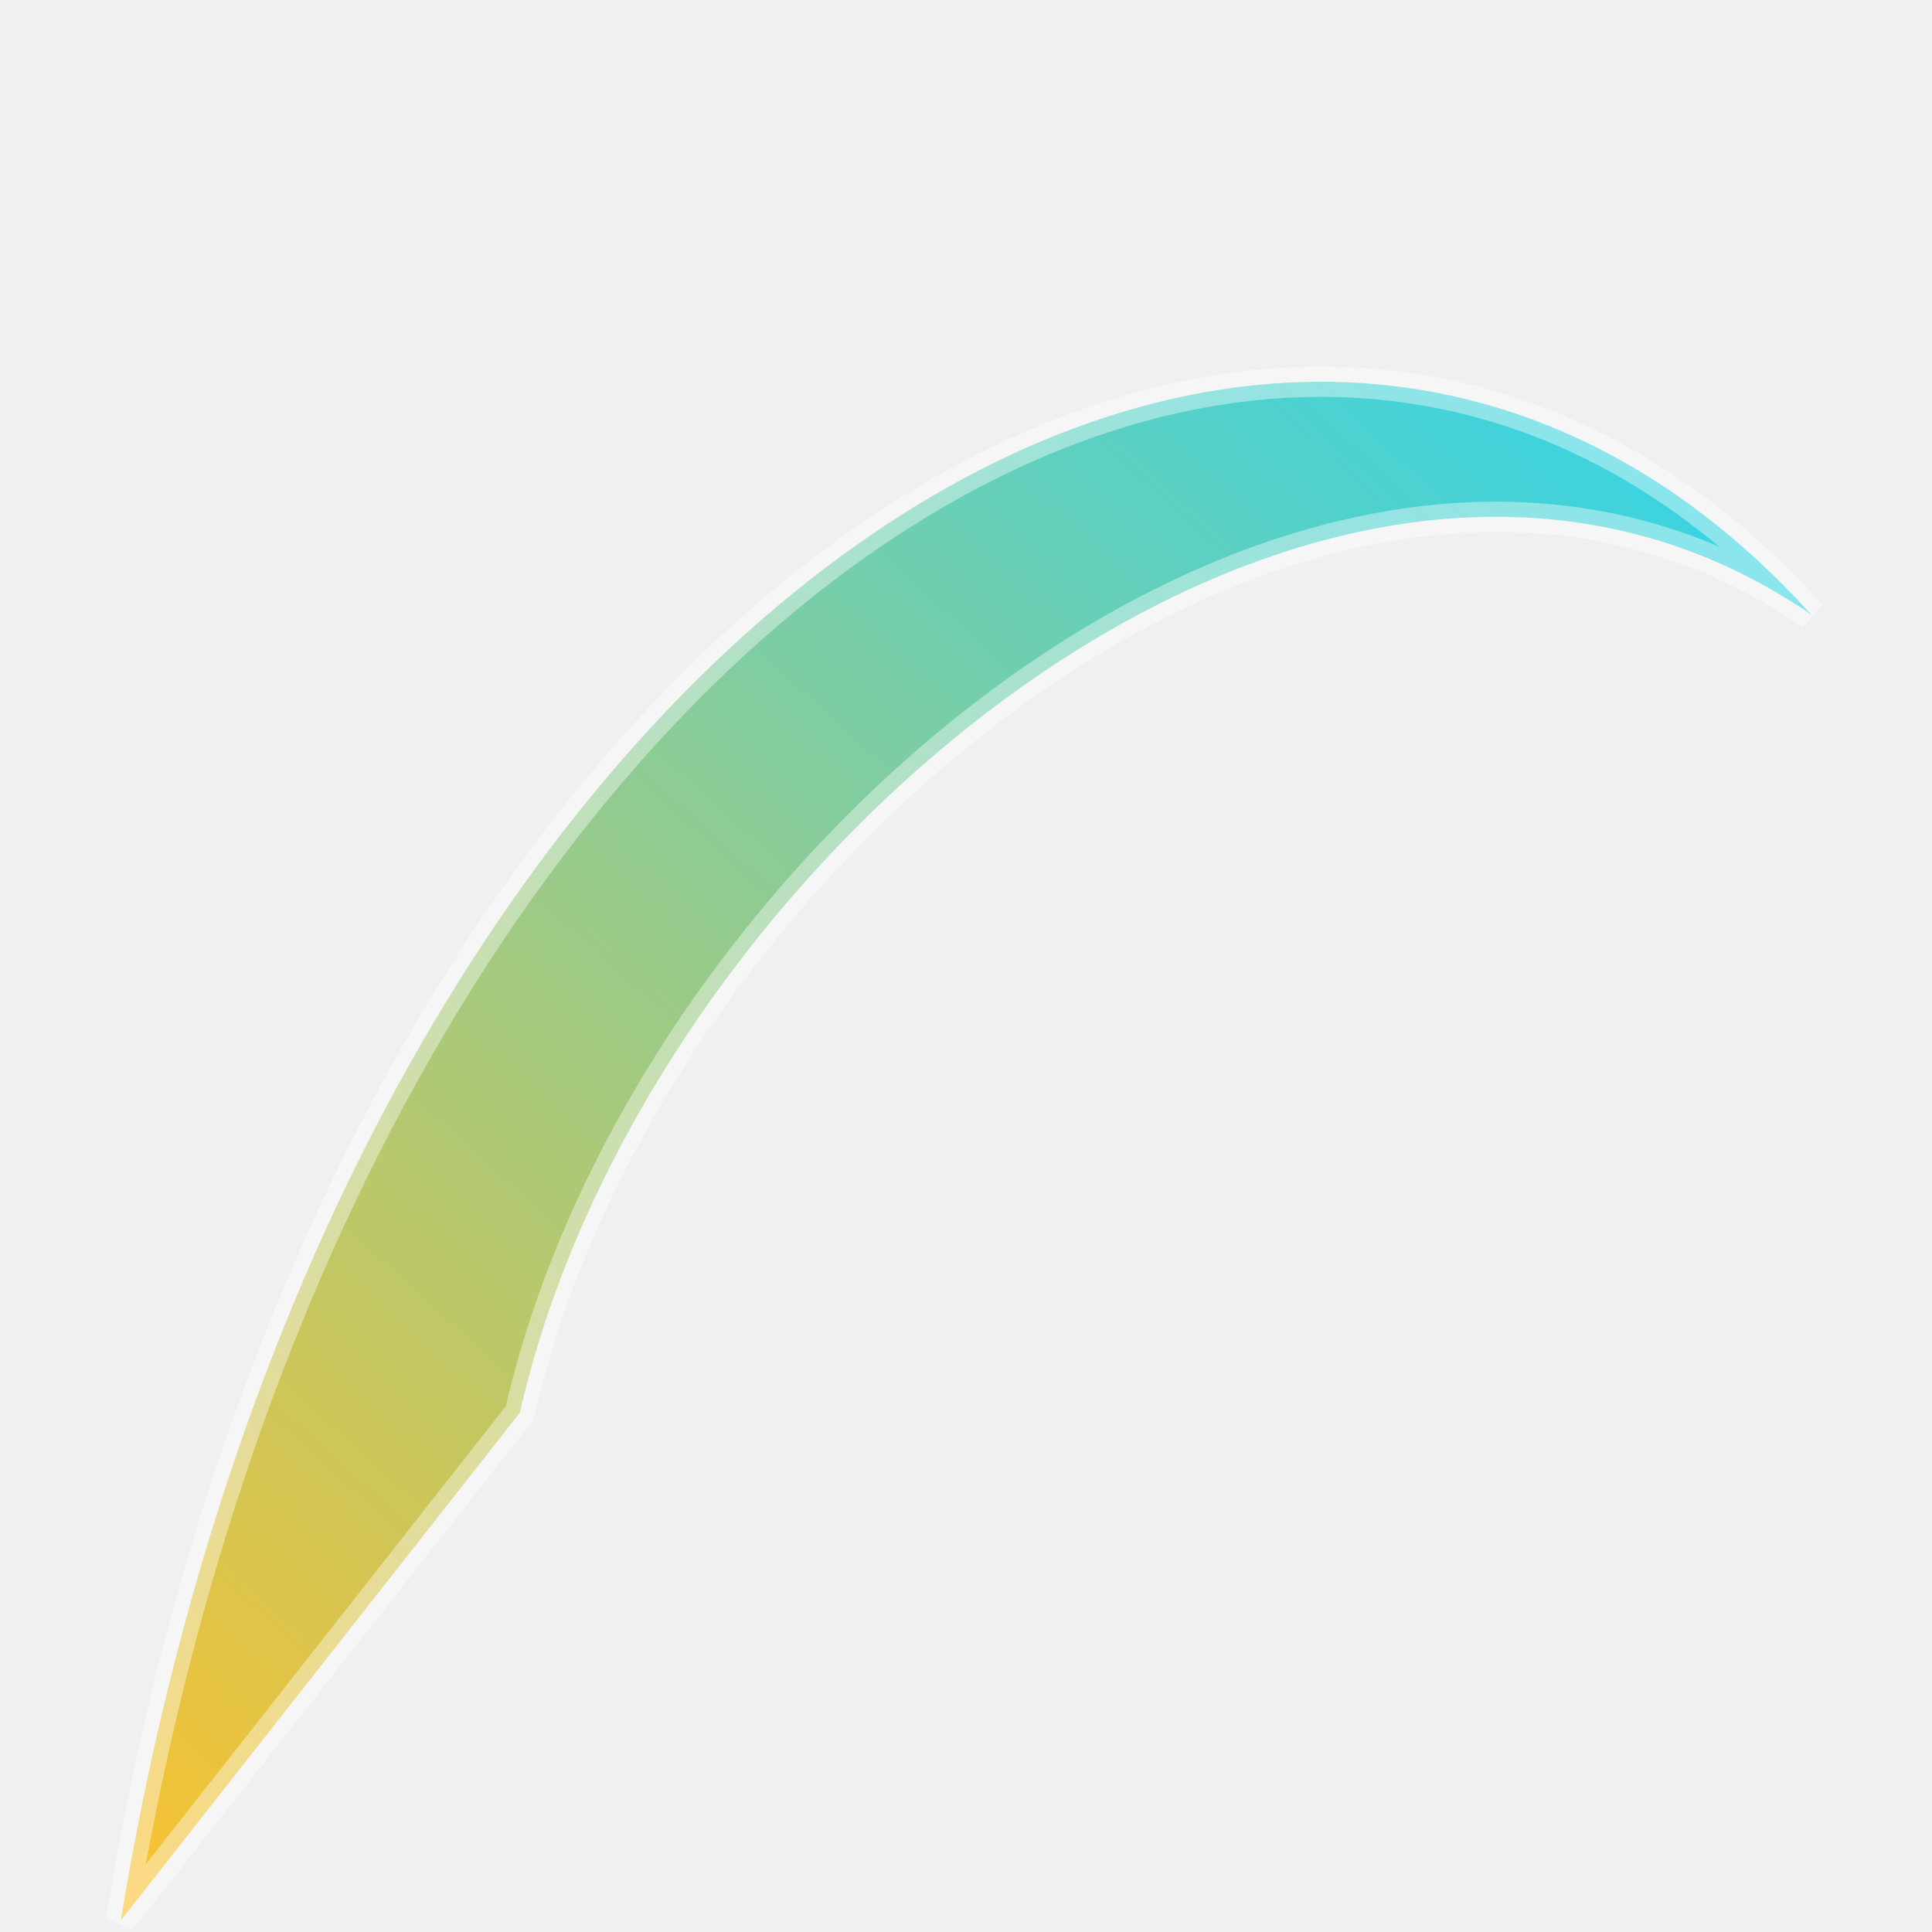
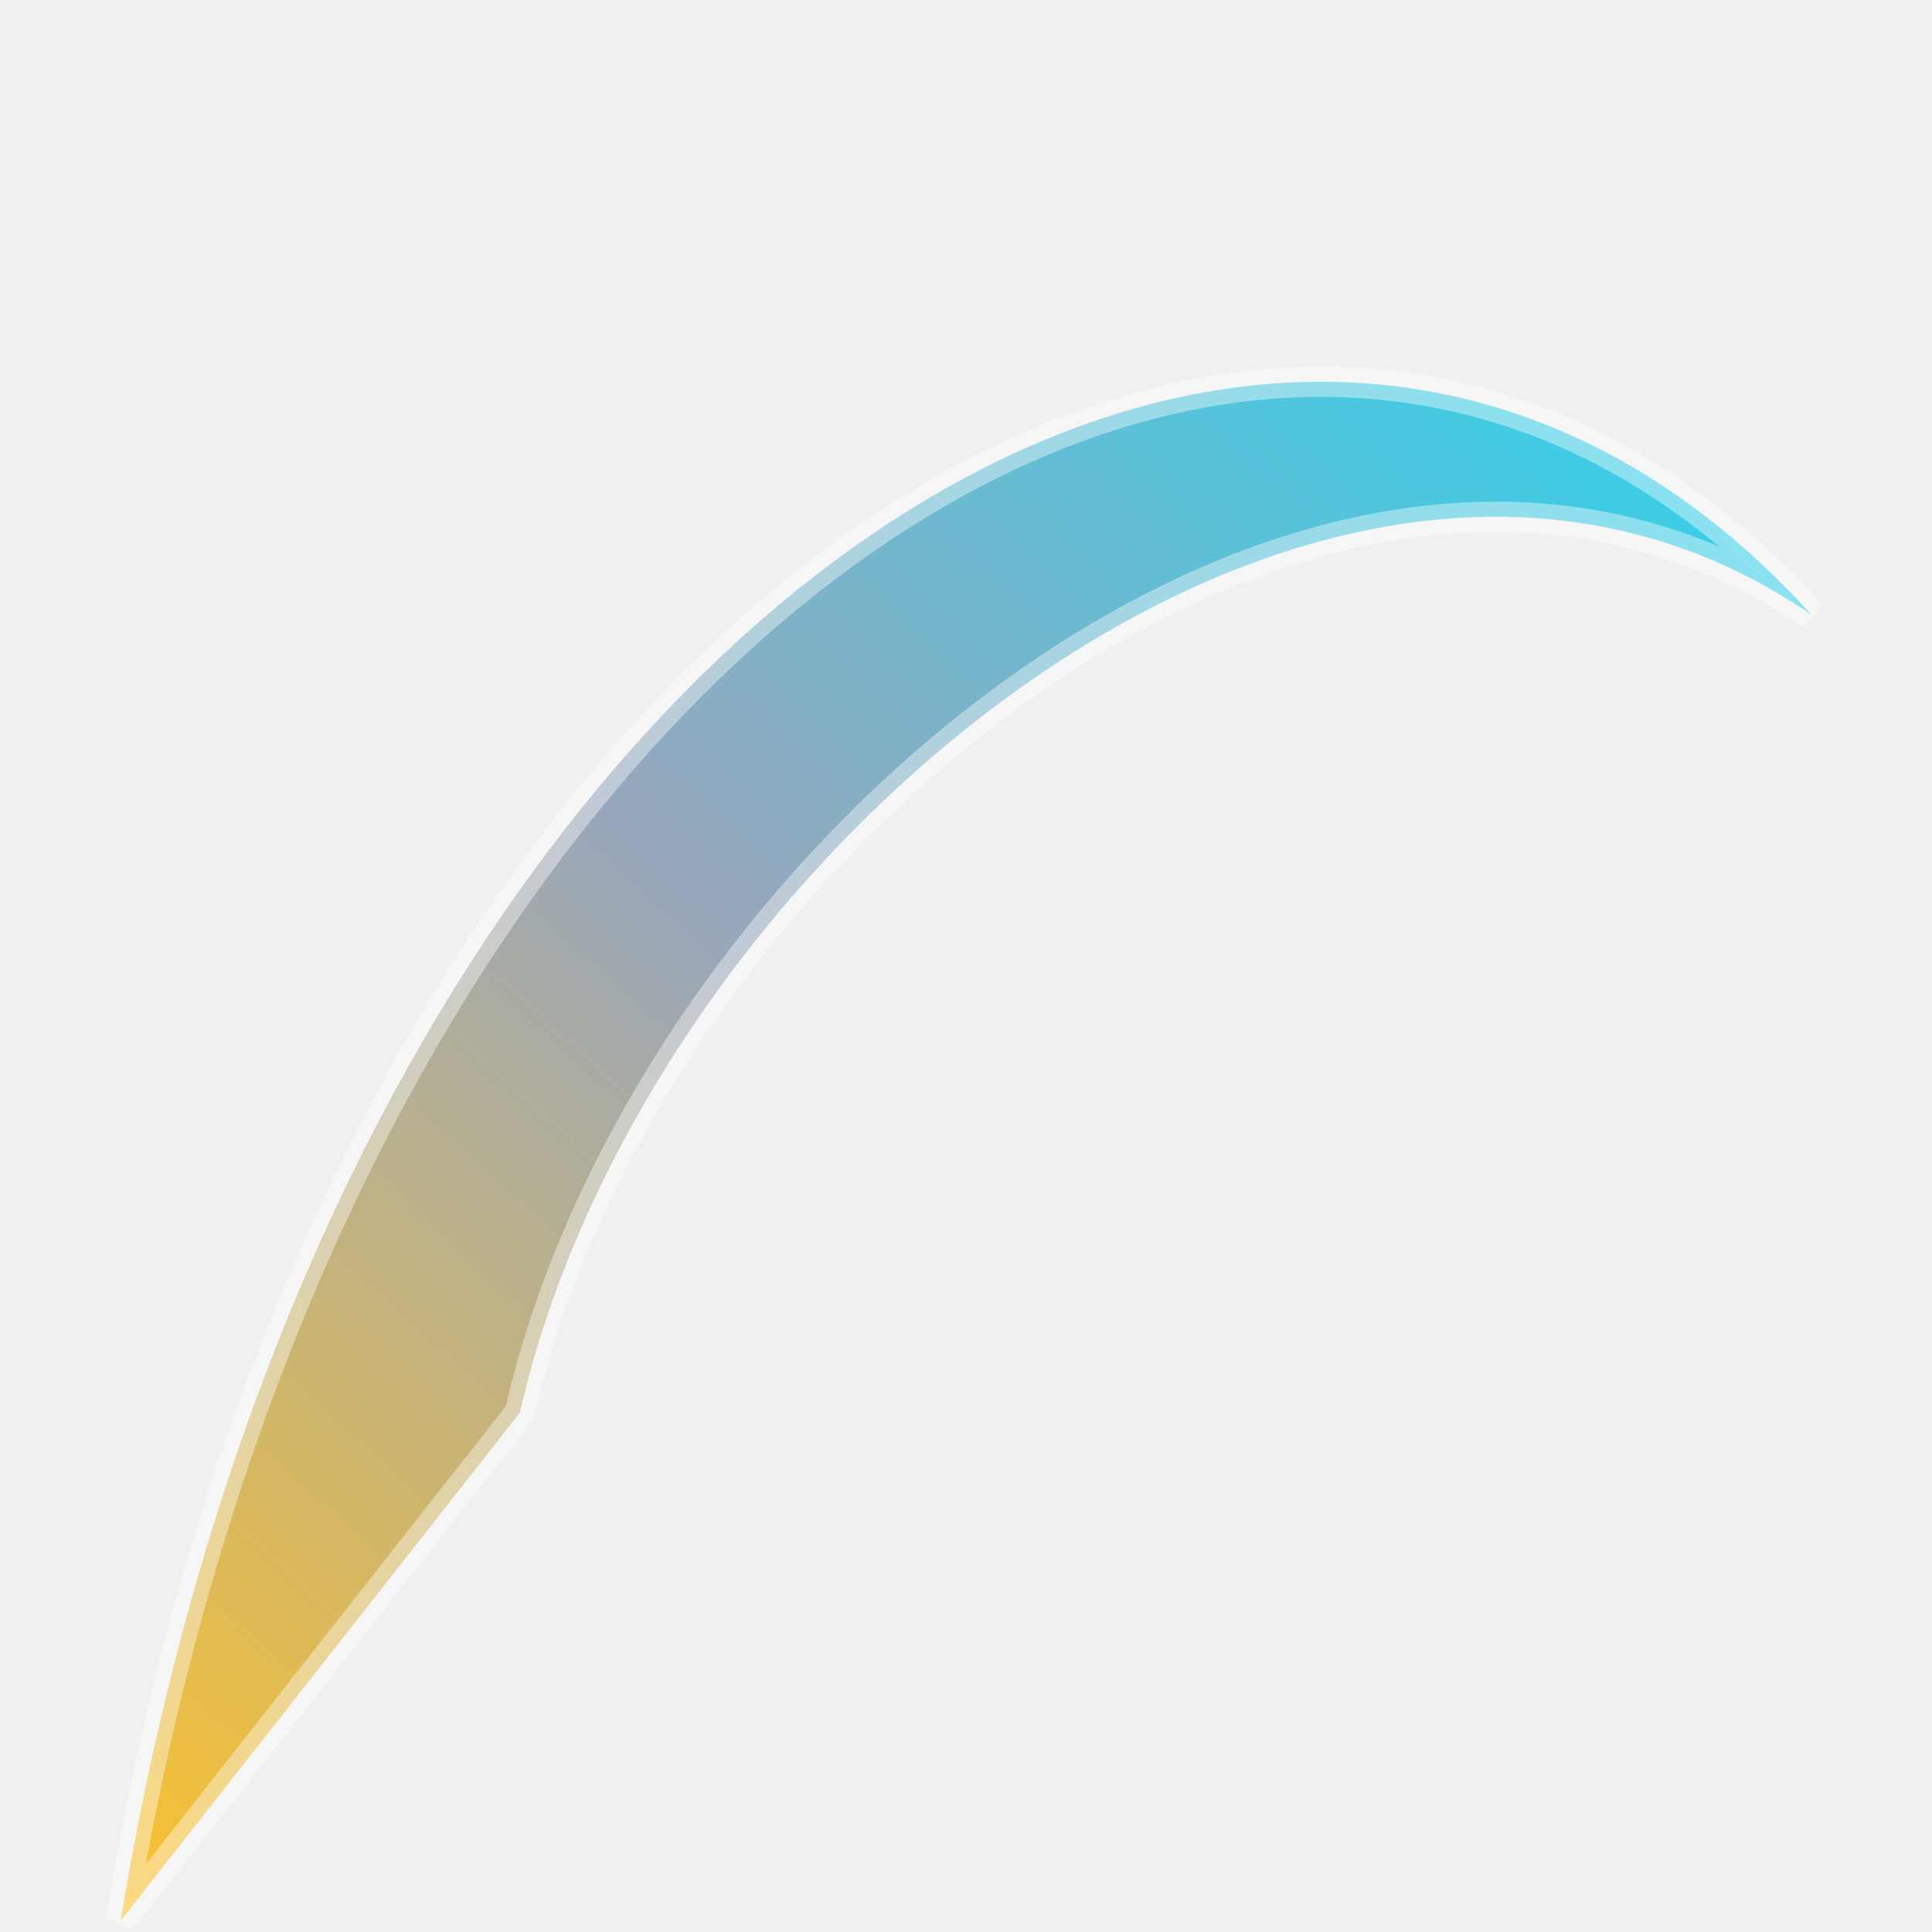
<svg xmlns="http://www.w3.org/2000/svg" width="28" height="28" viewBox="0 0 32 32" fill="none">
  <defs>
    <linearGradient id="glass-gradient" x1="0" y1="1" x2="1" y2="0">
      <stop offset="0%" stop-color="#fbbf24" stop-opacity="0.95" />
+       <stop offset="50%" stop-color="#94a3b8" stop-opacity="0.95" />
      <stop offset="100%" stop-color="#22d3ee" stop-opacity="0.95" />
    </linearGradient>
  </defs>
  <path fill="url(#glass-gradient)" stroke="white" stroke-width="0.5" stroke-opacity="0.4" transform="translate(0, 5)" d="M 30.000 5.180 C 20.950 -4.820 5.500 5.410 2.000 26.810 L 8.610 18.400 C 10.720 9.090 22.030 -0.290 30.000 5.180 Z" />
</svg>
